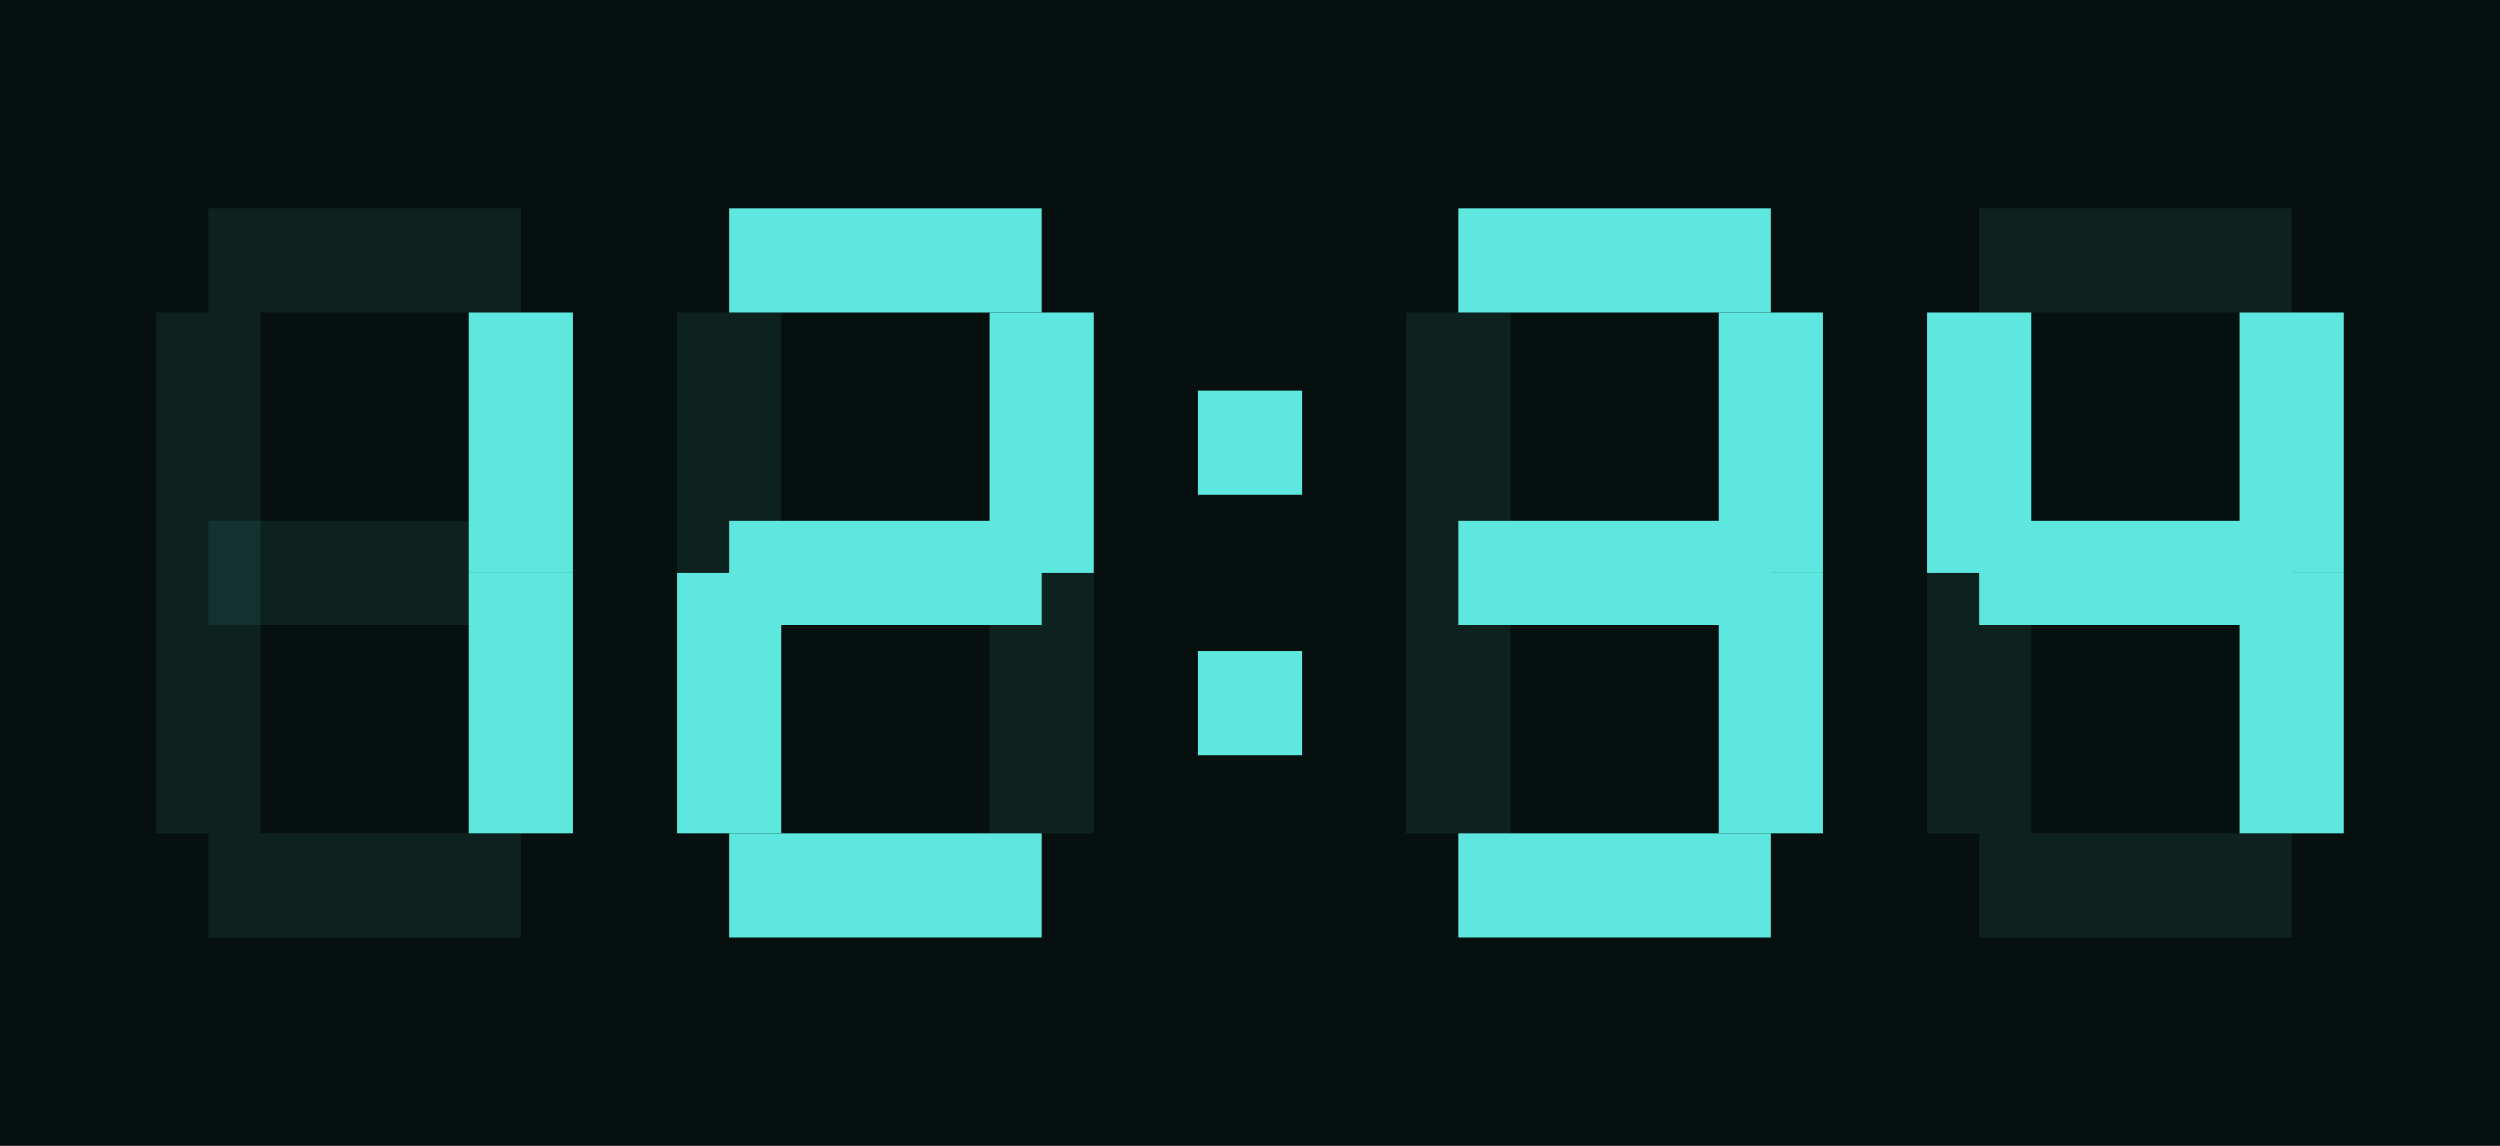
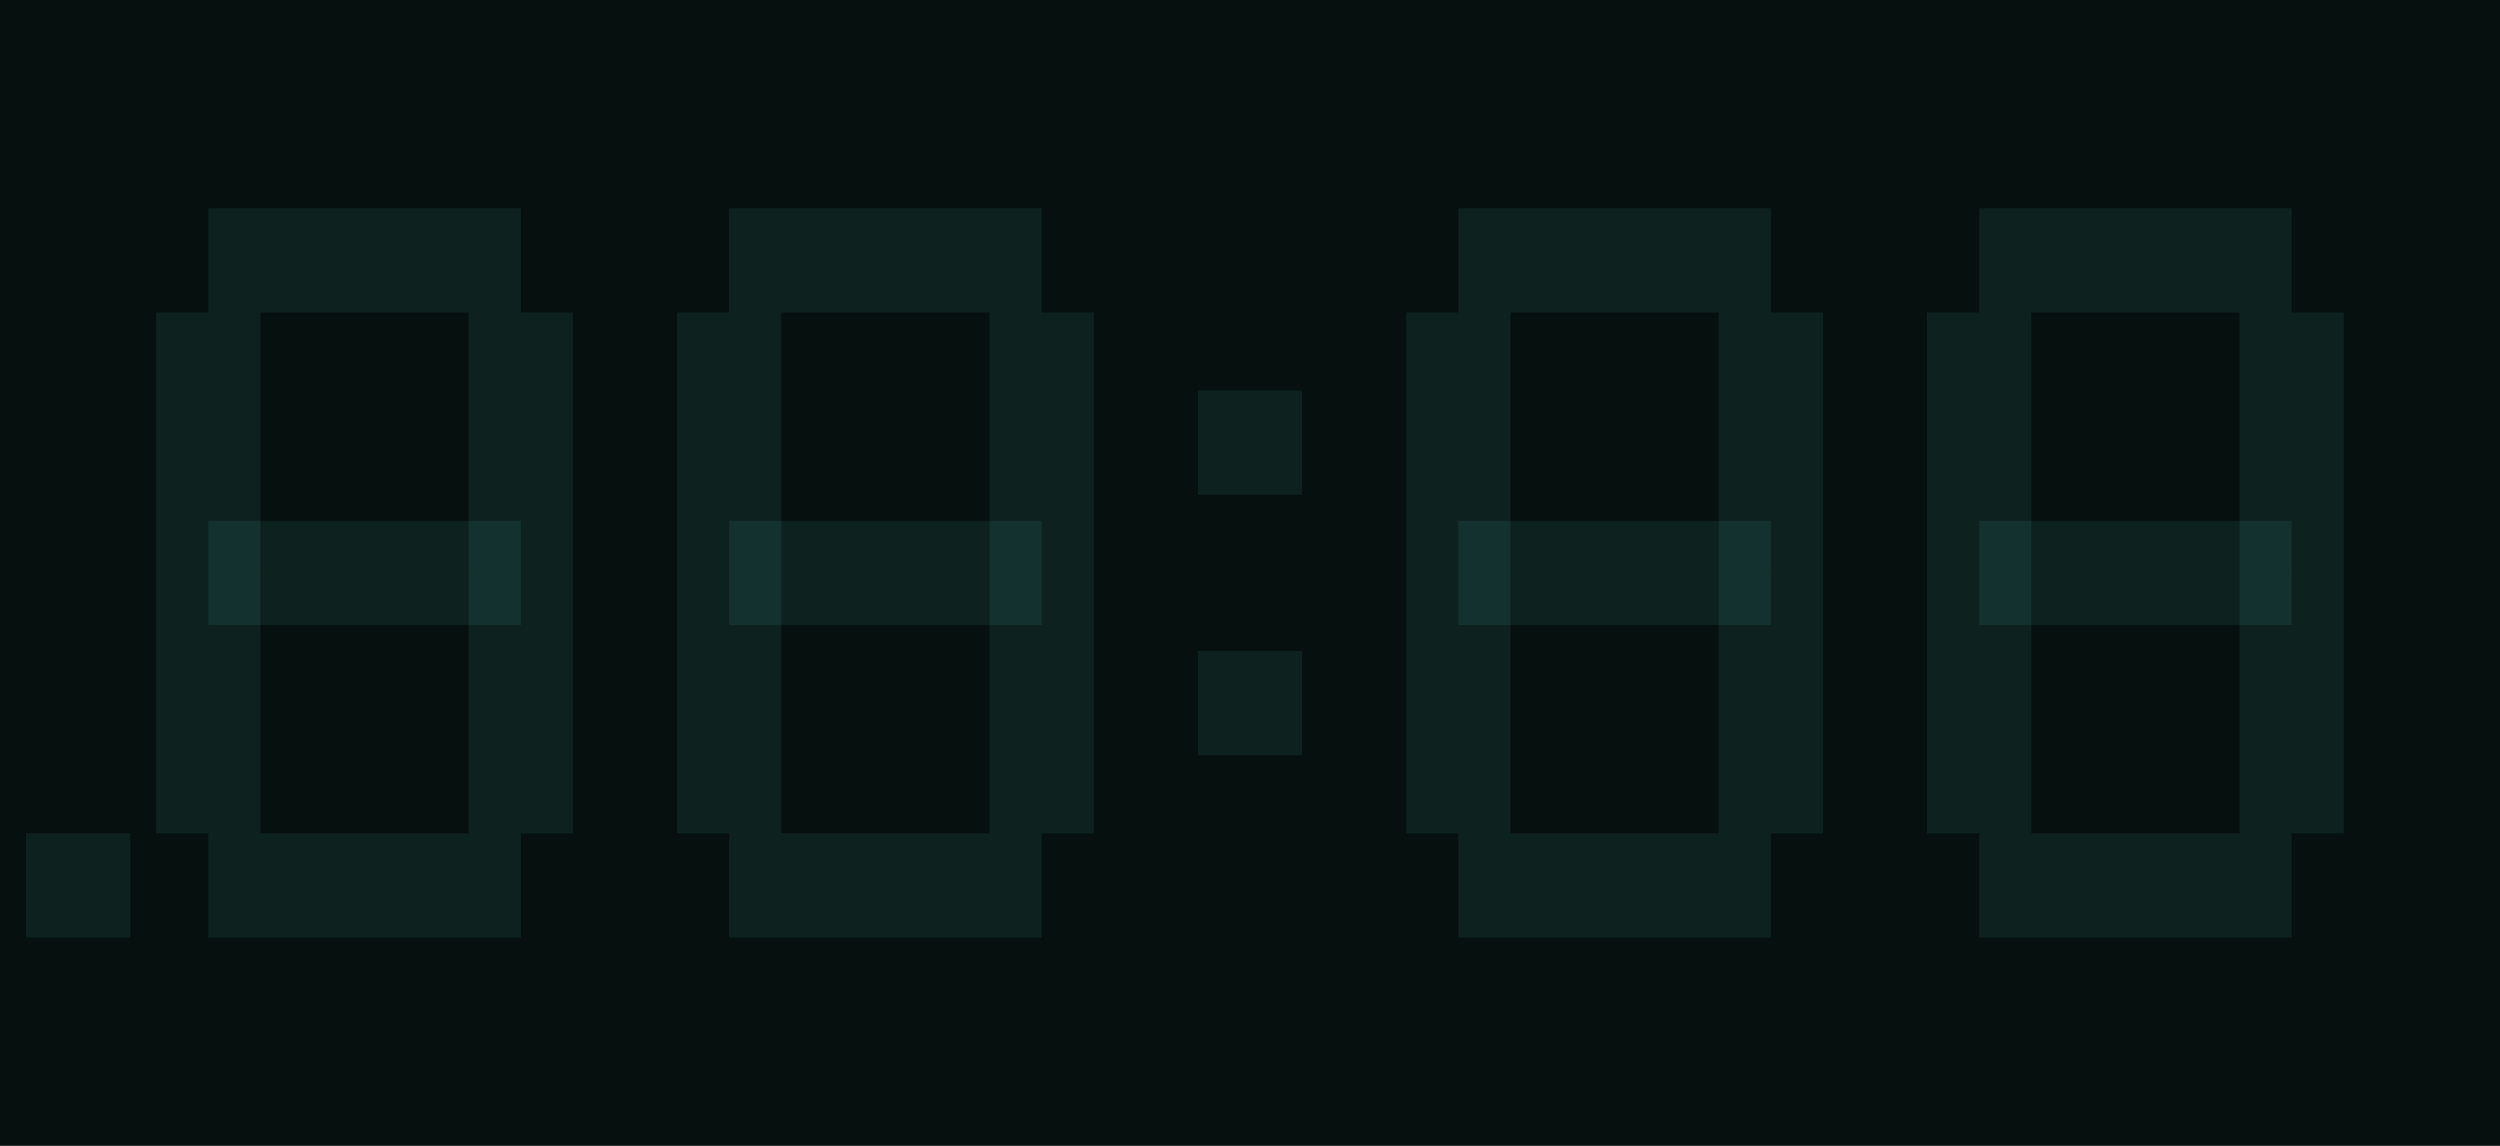
<svg xmlns="http://www.w3.org/2000/svg" width="48" height="22" viewBox="0 0 48 22">
  <rect width="48" height="22" fill="#06110f" />
  <rect x="4" y="4" width="6" height="2" fill="#5ee7df" opacity="0.08" />
-   <rect x="9" y="6" width="2" height="5" fill="#5ee7df" />
-   <rect x="9" y="11" width="2" height="5" fill="#5ee7df" />
+   <rect x="9" y="6" width="2" height="5" fill="#5ee7df" opacity="0.08" />
+   <rect x="9" y="11" width="2" height="5" fill="#5ee7df" opacity="0.08" />
  <rect x="4" y="16" width="6" height="2" fill="#5ee7df" opacity="0.08" />
  <rect x="3" y="11" width="2" height="5" fill="#5ee7df" opacity="0.08" />
  <rect x="3" y="6" width="2" height="5" fill="#5ee7df" opacity="0.08" />
  <rect x="4" y="10" width="6" height="2" fill="#5ee7df" opacity="0.08" />
-   <rect x="14" y="4" width="6" height="2" fill="#5ee7df" />
-   <rect x="19" y="6" width="2" height="5" fill="#5ee7df" />
+   <rect x="14" y="4" width="6" height="2" fill="#5ee7df" opacity="0.08" />
+   <rect x="19" y="6" width="2" height="5" fill="#5ee7df" opacity="0.08" />
  <rect x="19" y="11" width="2" height="5" fill="#5ee7df" opacity="0.08" />
-   <rect x="14" y="16" width="6" height="2" fill="#5ee7df" />
-   <rect x="13" y="11" width="2" height="5" fill="#5ee7df" />
+   <rect x="14" y="16" width="6" height="2" fill="#5ee7df" opacity="0.08" />
+   <rect x="13" y="11" width="2" height="5" fill="#5ee7df" opacity="0.08" />
  <rect x="13" y="6" width="2" height="5" fill="#5ee7df" opacity="0.08" />
-   <rect x="14" y="10" width="6" height="2" fill="#5ee7df" />
-   <rect x="23" y="7.5" width="2" height="2" fill="#5ee7df" />
-   <rect x="23" y="12.5" width="2" height="2" fill="#5ee7df" />
-   <rect x="28" y="4" width="6" height="2" fill="#5ee7df" />
-   <rect x="33" y="6" width="2" height="5" fill="#5ee7df" />
-   <rect x="33" y="11" width="2" height="5" fill="#5ee7df" />
-   <rect x="28" y="16" width="6" height="2" fill="#5ee7df" />
+   <rect x="14" y="10" width="6" height="2" fill="#5ee7df" opacity="0.08" />
+   <rect x="28" y="4" width="6" height="2" fill="#5ee7df" opacity="0.08" />
+   <rect x="33" y="6" width="2" height="5" fill="#5ee7df" opacity="0.08" />
+   <rect x="33" y="11" width="2" height="5" fill="#5ee7df" opacity="0.08" />
+   <rect x="28" y="16" width="6" height="2" fill="#5ee7df" opacity="0.08" />
  <rect x="27" y="11" width="2" height="5" fill="#5ee7df" opacity="0.08" />
  <rect x="27" y="6" width="2" height="5" fill="#5ee7df" opacity="0.08" />
-   <rect x="28" y="10" width="6" height="2" fill="#5ee7df" />
+   <rect x="28" y="10" width="6" height="2" fill="#5ee7df" opacity="0.08" />
  <rect x="38" y="4" width="6" height="2" fill="#5ee7df" opacity="0.08" />
-   <rect x="43" y="6" width="2" height="5" fill="#5ee7df" />
-   <rect x="43" y="11" width="2" height="5" fill="#5ee7df" />
+   <rect x="43" y="6" width="2" height="5" fill="#5ee7df" opacity="0.08" />
+   <rect x="43" y="11" width="2" height="5" fill="#5ee7df" opacity="0.08" />
  <rect x="38" y="16" width="6" height="2" fill="#5ee7df" opacity="0.08" />
  <rect x="37" y="11" width="2" height="5" fill="#5ee7df" opacity="0.08" />
-   <rect x="37" y="6" width="2" height="5" fill="#5ee7df" />
-   <rect x="38" y="10" width="6" height="2" fill="#5ee7df" />
+   <rect x="37" y="6" width="2" height="5" fill="#5ee7df" opacity="0.08" />
+   <rect x="38" y="10" width="6" height="2" fill="#5ee7df" opacity="0.08" />
+   <rect x="23" y="7.5" width="2" height="2" fill="#5ee7df" opacity="0.08" />
+   <rect x="23" y="12.5" width="2" height="2" fill="#5ee7df" opacity="0.08" />
+   <rect x="0.5" y="16" width="2" height="2" fill="#5ee7df" opacity="0.08" />
</svg>
